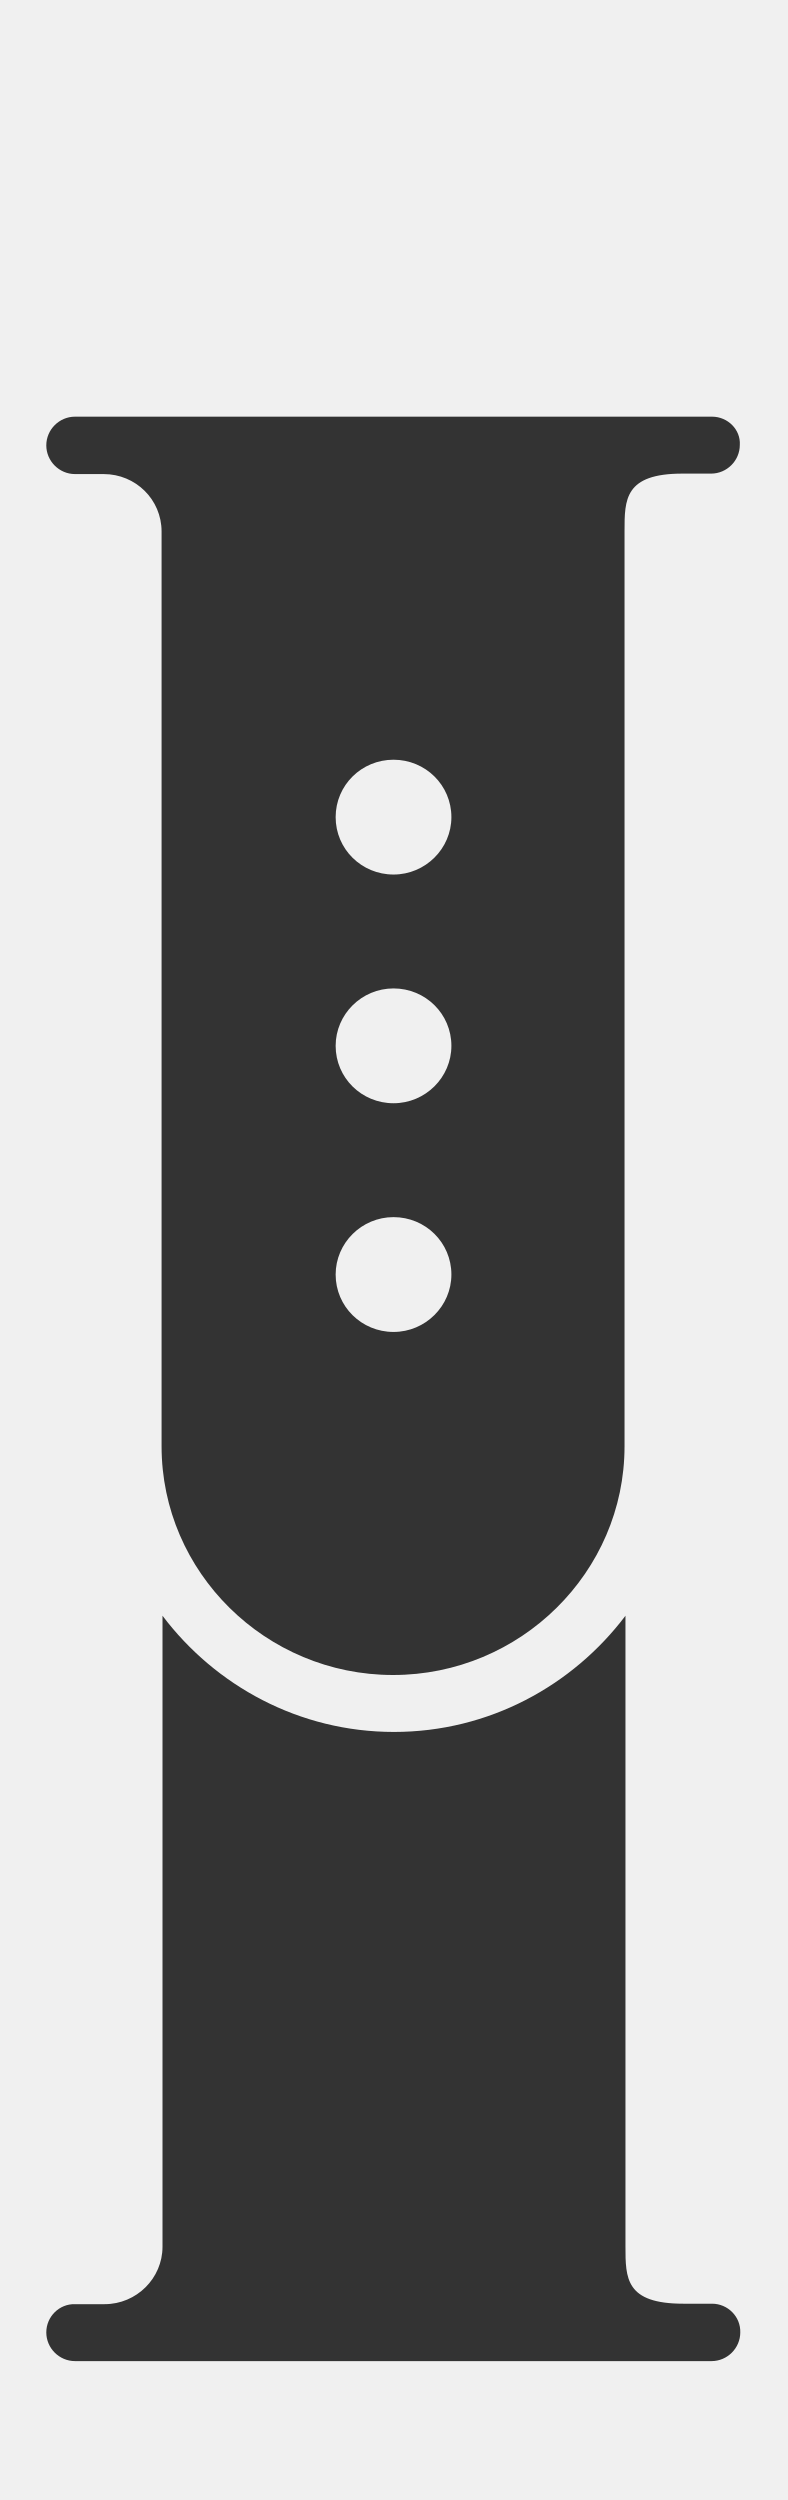
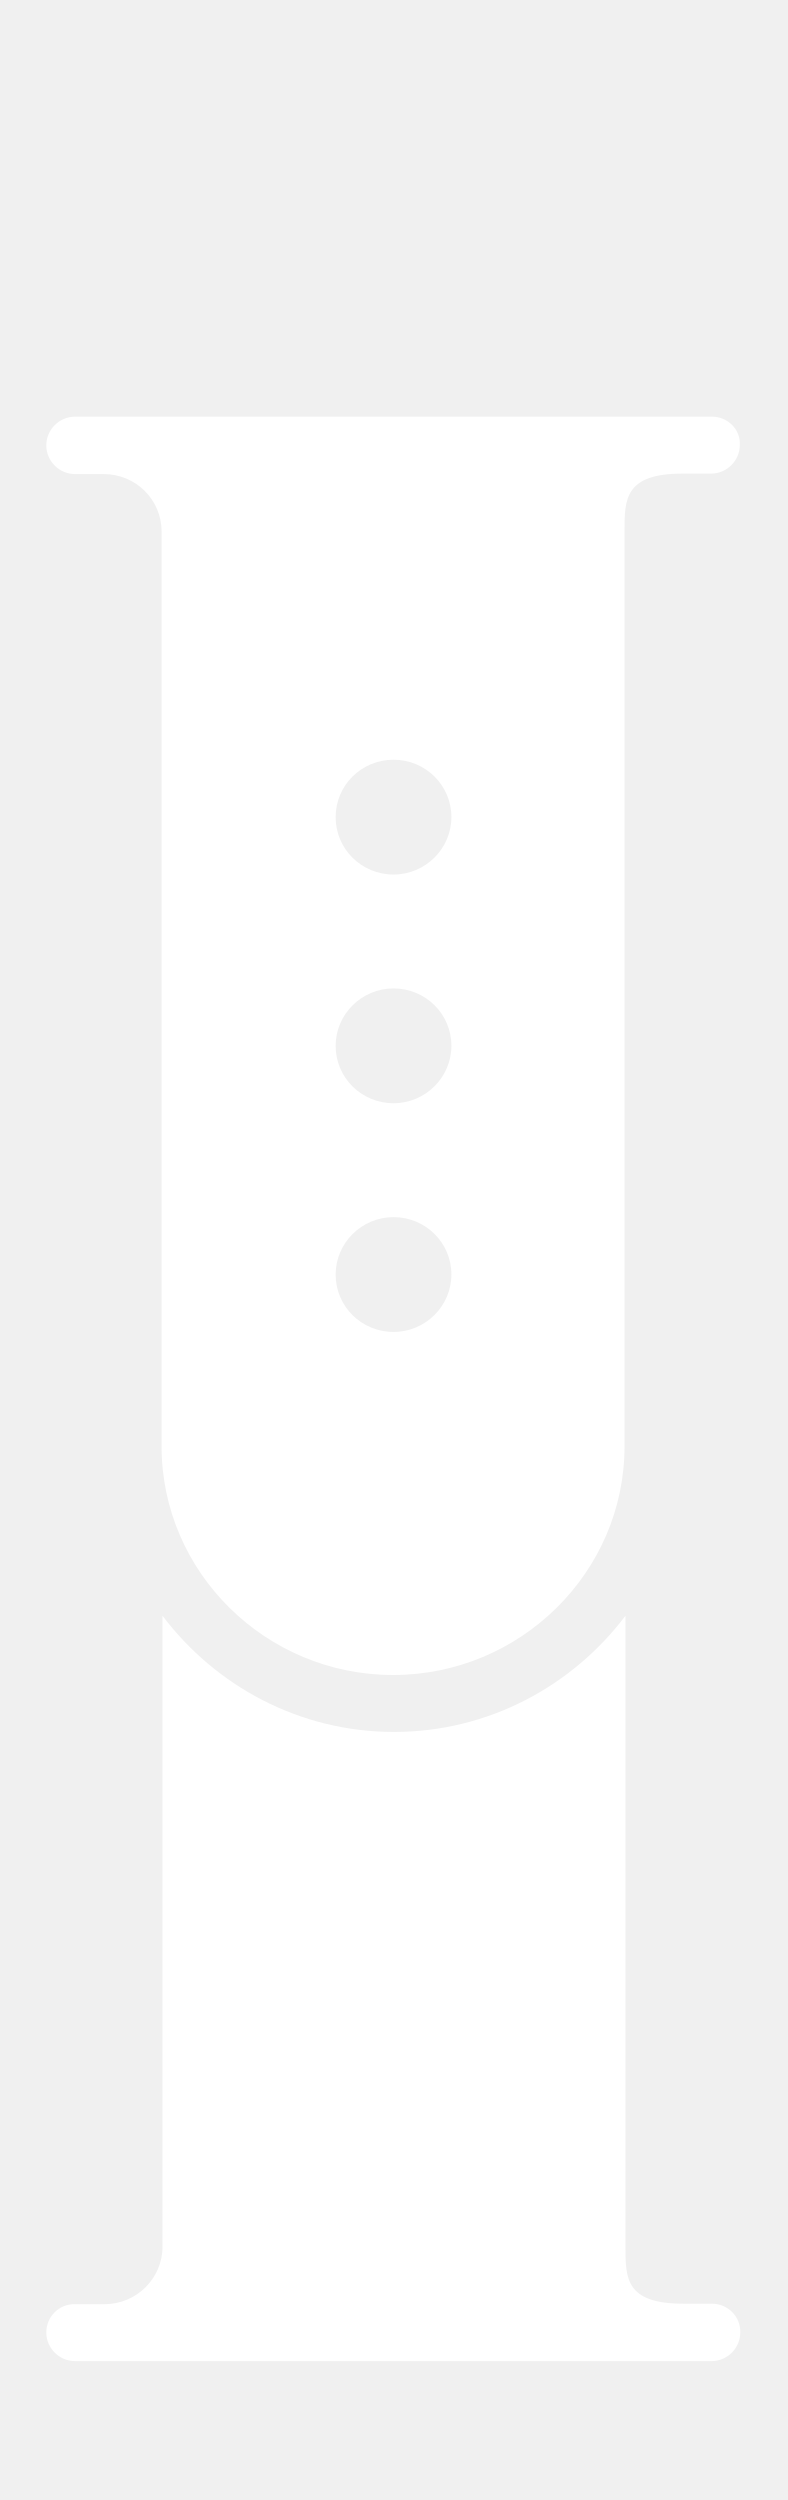
<svg xmlns="http://www.w3.org/2000/svg" version="1.1" id="watch_x5F_series_x5F_2" x="0px" y="0px" width="17px" height="54px" viewBox="0 0 17 54" style="enable-background:new 0 0 17 54;" xml:space="preserve">
-   <path style="fill:#333333;" d="M1.62,10.24h0.62c0.69,0,1.25,0.55,1.25,1.24v19.76c0,2.72,2.25,4.94,5,4.94s5-2.22,5-4.94V11.47  c0-0.68,0-1.24,1.25-1.24h0.62c0.34,0,0.62-0.28,0.62-0.62C16,9.28,15.72,9,15.38,9h-0.62h-2.5h-7.5h-2.5H1.62C1.28,9,1,9.28,1,9.62  C1,9.96,1.28,10.24,1.62,10.24z M8.5,16.41c0.69,0,1.25,0.55,1.25,1.24c0,0.68-0.56,1.24-1.25,1.24s-1.25-0.55-1.25-1.24  C7.25,16.96,7.81,16.41,8.5,16.41z M8.5,21.35c0.69,0,1.25,0.55,1.25,1.24c0,0.68-0.56,1.24-1.25,1.24s-1.25-0.55-1.25-1.24  C7.25,21.91,7.81,21.35,8.5,21.35z M8.5,26.29c0.69,0,1.25,0.55,1.25,1.24c0,0.68-0.56,1.24-1.25,1.24s-1.25-0.55-1.25-1.24  C7.25,26.85,7.81,26.29,8.5,26.29z M15.38,49.76h-0.62c-1.25,0-1.25-0.55-1.25-1.24V34.9c-1.14,1.51-2.95,2.51-5,2.51  s-3.86-1-5-2.51v13.63c0,0.68-0.56,1.24-1.25,1.24H1.62C1.28,49.76,1,50.04,1,50.38C1,50.72,1.28,51,1.62,51h0.62H3.5h1.25h7.5h1.25  h1.25h0.62c0.34,0,0.62-0.28,0.62-0.62C16,50.04,15.72,49.76,15.38,49.76z" />
+   <path style="fill:#ffffff;" d="M1.62,10.24h0.62c0.69,0,1.25,0.55,1.25,1.24v19.76c0,2.72,2.25,4.94,5,4.94s5-2.22,5-4.94V11.47  c0-0.68,0-1.24,1.25-1.24h0.62c0.34,0,0.62-0.28,0.62-0.62C16,9.28,15.72,9,15.38,9h-0.62h-2.5h-7.5h-2.5H1.62C1.28,9,1,9.28,1,9.62  C1,9.96,1.28,10.24,1.62,10.24z M8.5,16.41c0.69,0,1.25,0.55,1.25,1.24c0,0.68-0.56,1.24-1.25,1.24s-1.25-0.55-1.25-1.24  C7.25,16.96,7.81,16.41,8.5,16.41z M8.5,21.35c0.69,0,1.25,0.55,1.25,1.24c0,0.68-0.56,1.24-1.25,1.24s-1.25-0.55-1.25-1.24  C7.25,21.91,7.81,21.35,8.5,21.35z M8.5,26.29c0.69,0,1.25,0.55,1.25,1.24c0,0.68-0.56,1.24-1.25,1.24s-1.25-0.55-1.25-1.24  C7.25,26.85,7.81,26.29,8.5,26.29z M15.38,49.76h-0.62c-1.25,0-1.25-0.55-1.25-1.24V34.9c-1.14,1.51-2.95,2.51-5,2.51  s-3.86-1-5-2.51v13.63c0,0.68-0.56,1.24-1.25,1.24H1.62C1.28,49.76,1,50.04,1,50.38C1,50.72,1.28,51,1.62,51h0.62H3.5h1.25h7.5h1.25  h1.25h0.62c0.34,0,0.62-0.28,0.62-0.62C16,50.04,15.72,49.76,15.38,49.76z" />
</svg>
